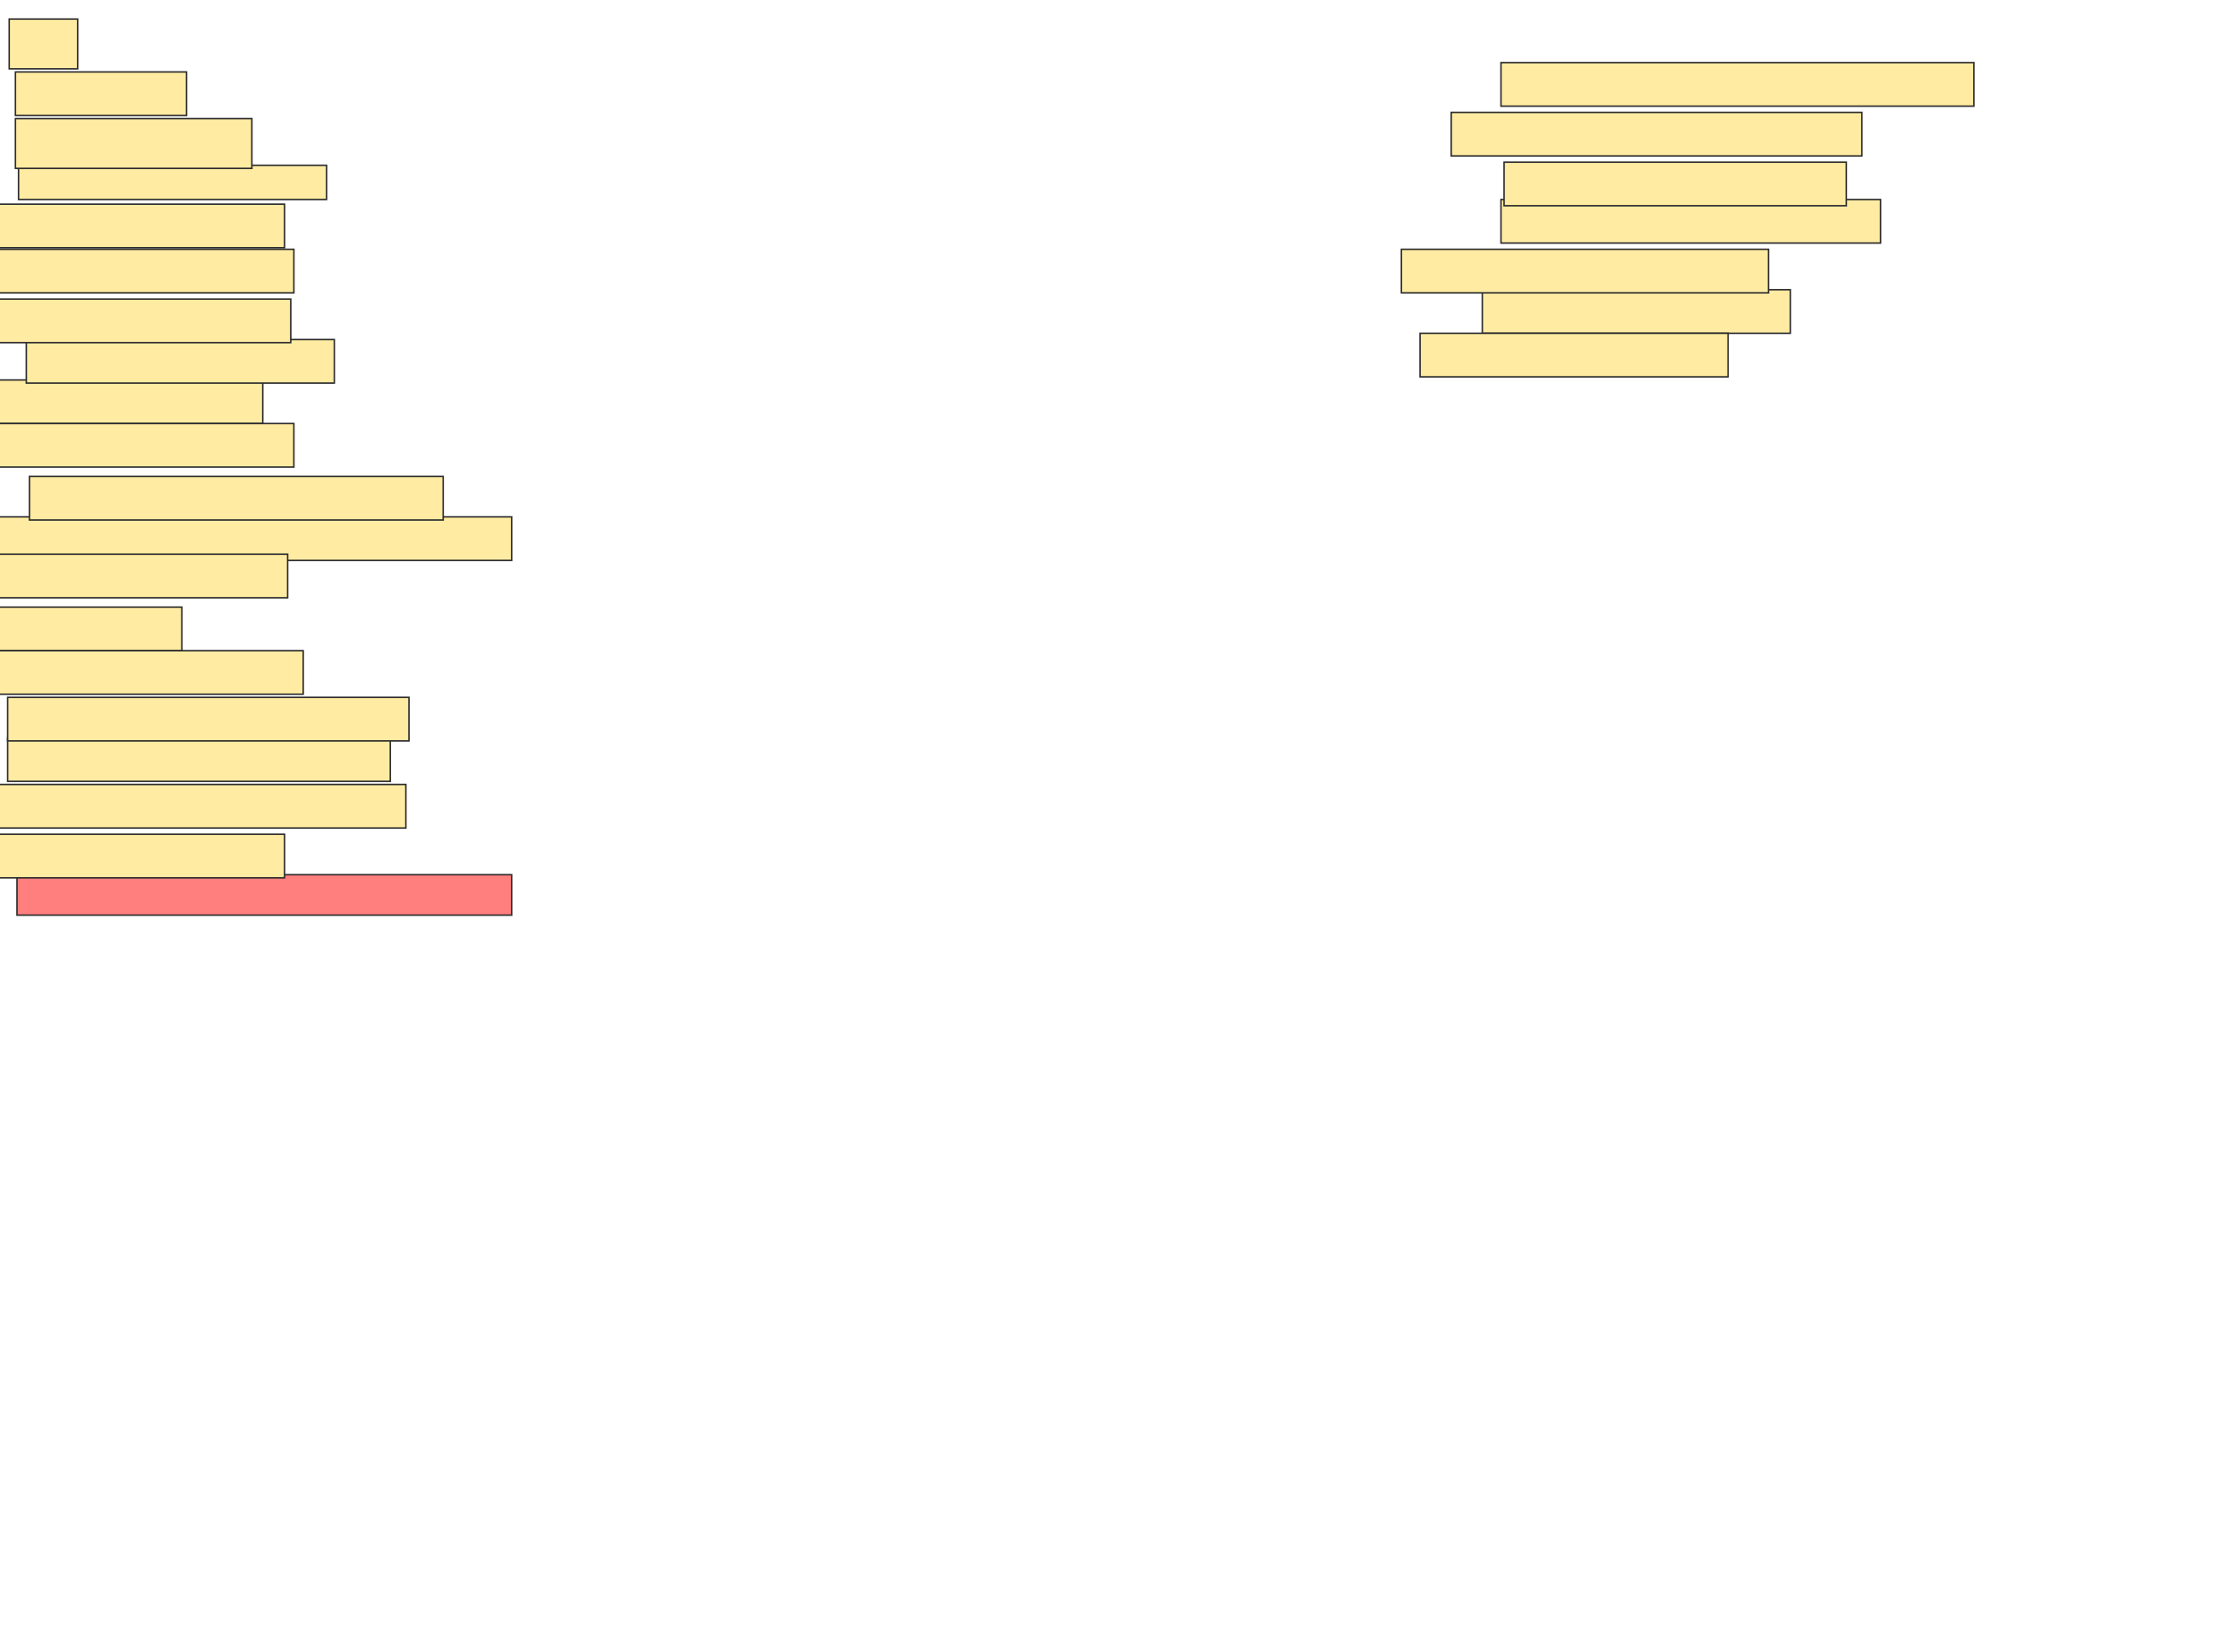
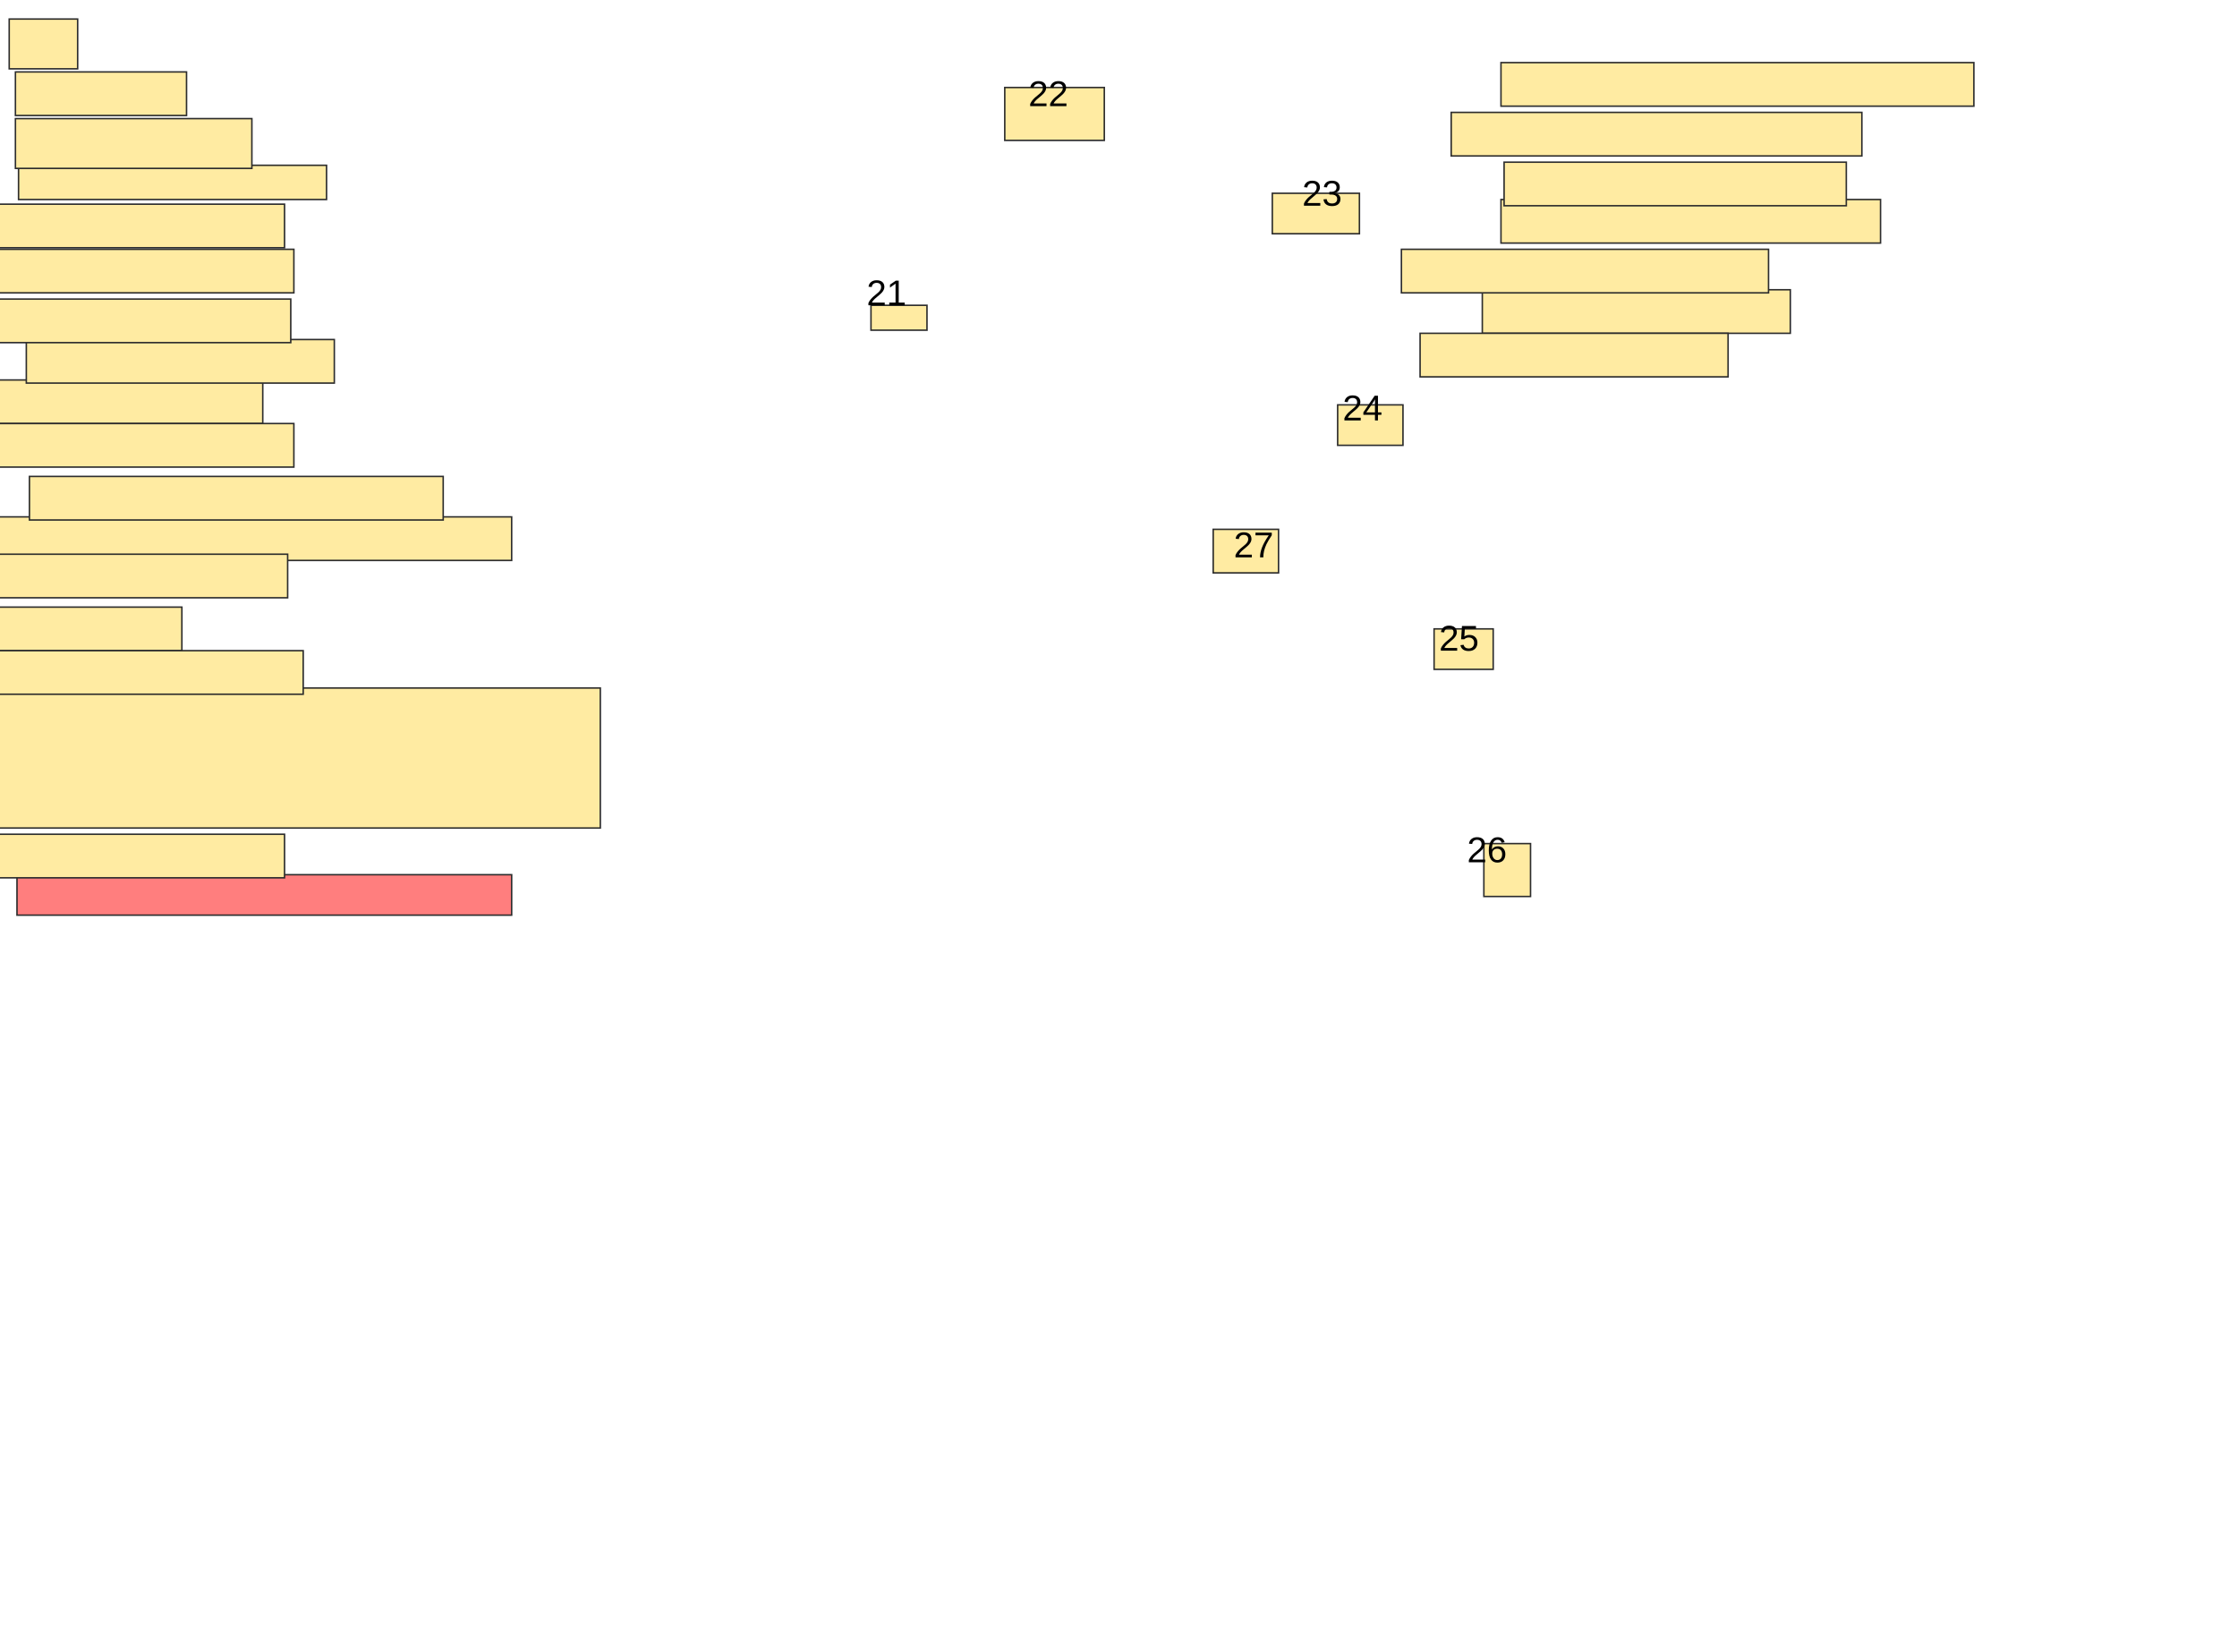
<svg xmlns="http://www.w3.org/2000/svg" width="1498" height="1106">
-   <g>
+   <g display="inline">
+     <rect fill="#FFEBA2" stroke="#2D2D2D" x="583.25" y="204.417" width="37.5" height="16.667" id="svg_2" />
+     <rect fill="#FFEBA2" stroke="#2D2D2D" x="672.833" y="58.583" width="66.667" height="35.417" id="svg_3" />
+     <rect fill="#FFEBA2" stroke="#2D2D2D" x="852" y="129.417" width="58.333" height="27.083" id="svg_4" />
+     <rect fill="#FFEBA2" stroke="#2D2D2D" x="895.75" y="271.083" width="43.75" height="27.083" id="svg_5" />
+     <rect fill="#FFEBA2" stroke="#2D2D2D" x="960.333" y="421.083" width="39.583" height="27.083" id="svg_6" />
+     <rect fill="#FFEBA2" stroke="#2D2D2D" x="993.667" y="564.833" width="31.25" height="35.417" id="svg_7" />
+     <rect fill="#FFEBA2" stroke="#2D2D2D" x="812.417" y="354.417" width="43.75" height="29.167" id="svg_8" />
+     <text fill="#000000" stroke-width="0" x="593.667" y="204.417" id="svg_9" font-size="24" font-family="'Arial', 'Helvetica LT Std', Arial, sans-serif" text-anchor="middle" xml:space="preserve">21</text>
+     <text fill="#000000" stroke-width="0" x="702" y="71.083" id="svg_10" font-size="24" font-family="'Arial', 'Helvetica LT Std', Arial, sans-serif" text-anchor="middle" xml:space="preserve">22</text>
+     <text fill="#000000" stroke-width="0" x="885.333" y="137.75" id="svg_11" font-size="24" font-family="'Arial', 'Helvetica LT Std', Arial, sans-serif" text-anchor="middle" xml:space="preserve">23</text>
+     <text fill="#000000" stroke-width="0" x="912.417" y="281.5" id="svg_12" font-size="24" font-family="'Arial', 'Helvetica LT Std', Arial, sans-serif" text-anchor="middle" xml:space="preserve">24</text>
+     <text fill="#000000" stroke-width="0" x="977" y="435.667" id="svg_13" font-size="24" font-family="'Arial', 'Helvetica LT Std', Arial, sans-serif" text-anchor="middle" xml:space="preserve">25</text>
+     <text fill="#000000" stroke-width="0" x="995.75" y="577.333" id="svg_14" font-size="24" font-family="'Arial', 'Helvetica LT Std', Arial, sans-serif" text-anchor="middle" xml:space="preserve">26</text>
+     <text fill="#000000" stroke-width="0" x="839.5" y="373.167" id="svg_15" font-size="24" font-family="'Arial', 'Helvetica LT Std', Arial, sans-serif" text-anchor="middle" xml:space="preserve">27</text>
+     <rect stroke="#2D2D2D" id="svg_1" height="93.75" width="422.917" y="460.667" x="-20.917" stroke-linecap="null" stroke-linejoin="null" stroke-dasharray="null" fill="#FFEBA2" />
  </g>
  <g>
    <rect id="688bd07067714edf8a13298940c0bf02-ao-1" height="33.333" width="45.833" y="12.75" x="6.167" stroke="#2D2D2D" fill="#FFEBA2" />
    <rect stroke="#2D2D2D" id="688bd07067714edf8a13298940c0bf02-ao-2" height="22.917" width="206.25" y="110.667" x="12.417" fill="#FFEBA2" />
    <rect stroke="#2D2D2D" id="688bd07067714edf8a13298940c0bf02-ao-3" height="33.333" width="158.333" y="79.417" x="10.333" fill="#FFEBA2" />
    <rect stroke="#2D2D2D" id="688bd07067714edf8a13298940c0bf02-ao-4" height="29.167" width="114.583" y="48.167" x="10.333" fill="#FFEBA2" />
    <rect stroke="#2D2D2D" id="688bd07067714edf8a13298940c0bf02-ao-5" height="29.167" width="206.25" y="136.708" x="-15.708" fill="#FFEBA2" />
    <rect id="688bd07067714edf8a13298940c0bf02-ao-6" stroke="#2D2D2D" height="29.167" width="206.25" y="166.917" x="-9.458" fill="#FFEBA2" />
    <rect id="688bd07067714edf8a13298940c0bf02-ao-7" stroke="#2D2D2D" height="29.167" width="206.25" y="254.417" x="-30.292" fill="#FFEBA2" />
    <rect id="688bd07067714edf8a13298940c0bf02-ao-8" stroke="#2D2D2D" height="29.167" width="206.25" y="227.333" x="17.625" fill="#FFEBA2" />
    <rect id="688bd07067714edf8a13298940c0bf02-ao-9" stroke="#2D2D2D" height="29.167" width="206.25" y="200.25" x="-11.542" fill="#FFEBA2" />
    <rect id="688bd07067714edf8a13298940c0bf02-ao-10" stroke="#2D2D2D" height="29.167" width="206.25" y="283.583" x="-9.458" fill="#FFEBA2" />
    <rect stroke="#2D2D2D" id="688bd07067714edf8a13298940c0bf02-ao-11" height="29.167" width="356.25" y="346.083" x="-13.625" fill="#FFEBA2" />
    <rect stroke="#2D2D2D" id="688bd07067714edf8a13298940c0bf02-ao-12" height="29.167" width="277.083" y="319" x="19.708" fill="#FFEBA2" />
    <rect id="688bd07067714edf8a13298940c0bf02-ao-13" stroke="#2D2D2D" height="29.167" width="206.25" y="371.083" x="-13.625" fill="#FFEBA2" />
    <rect id="688bd07067714edf8a13298940c0bf02-ao-14" stroke="#2D2D2D" height="29.167" width="206.25" y="406.5" x="-84.458" fill="#FFEBA2" />
    <rect id="688bd07067714edf8a13298940c0bf02-ao-15" stroke="#2D2D2D" height="29.167" width="206.25" y="435.667" x="-3.208" fill="#FFEBA2" />
-     <rect stroke="#2D2D2D" id="688bd07067714edf8a13298940c0bf02-ao-16" height="29.167" width="256.25" y="494" x="5.125" fill="#FFEBA2" />
-     <rect stroke="#2D2D2D" id="688bd07067714edf8a13298940c0bf02-ao-17" height="29.167" width="268.75" y="466.917" x="5.125" fill="#FFEBA2" />
-     <rect stroke="#2D2D2D" id="688bd07067714edf8a13298940c0bf02-ao-18" height="29.167" width="275" y="525.25" x="-3.208" fill="#FFEBA2" />
    <rect stroke="#2D2D2D" id="688bd07067714edf8a13298940c0bf02-ao-19" height="27.083" width="331.25" y="585.667" x="11.375" fill="#FF7E7E" class="qshape" />
    <rect id="688bd07067714edf8a13298940c0bf02-ao-20" stroke="#2D2D2D" height="29.167" width="206.25" y="558.583" x="-15.708" fill="#FFEBA2" />
    <rect stroke="#2D2D2D" id="688bd07067714edf8a13298940c0bf02-ao-21" height="29.167" width="316.667" y="41.917" x="1005.125" fill="#FFEBA2" />
    <rect stroke="#2D2D2D" id="688bd07067714edf8a13298940c0bf02-ao-22" height="29.167" width="275" y="75.25" x="971.792" fill="#FFEBA2" />
    <rect stroke="#2D2D2D" id="688bd07067714edf8a13298940c0bf02-ao-23" height="29.167" width="254.167" y="133.583" x="1005.125" fill="#FFEBA2" />
    <rect stroke="#2D2D2D" id="688bd07067714edf8a13298940c0bf02-ao-24" height="29.167" width="229.167" y="108.583" x="1007.208" fill="#FFEBA2" />
    <rect id="688bd07067714edf8a13298940c0bf02-ao-25" stroke="#2D2D2D" height="29.167" width="206.25" y="194" x="992.625" fill="#FFEBA2" />
    <rect stroke="#2D2D2D" id="688bd07067714edf8a13298940c0bf02-ao-26" height="29.167" width="245.833" y="166.917" x="938.458" fill="#FFEBA2" />
    <rect id="688bd07067714edf8a13298940c0bf02-ao-27" stroke="#2D2D2D" height="29.167" width="206.25" y="223.167" x="950.958" fill="#FFEBA2" />
  </g>
</svg>
